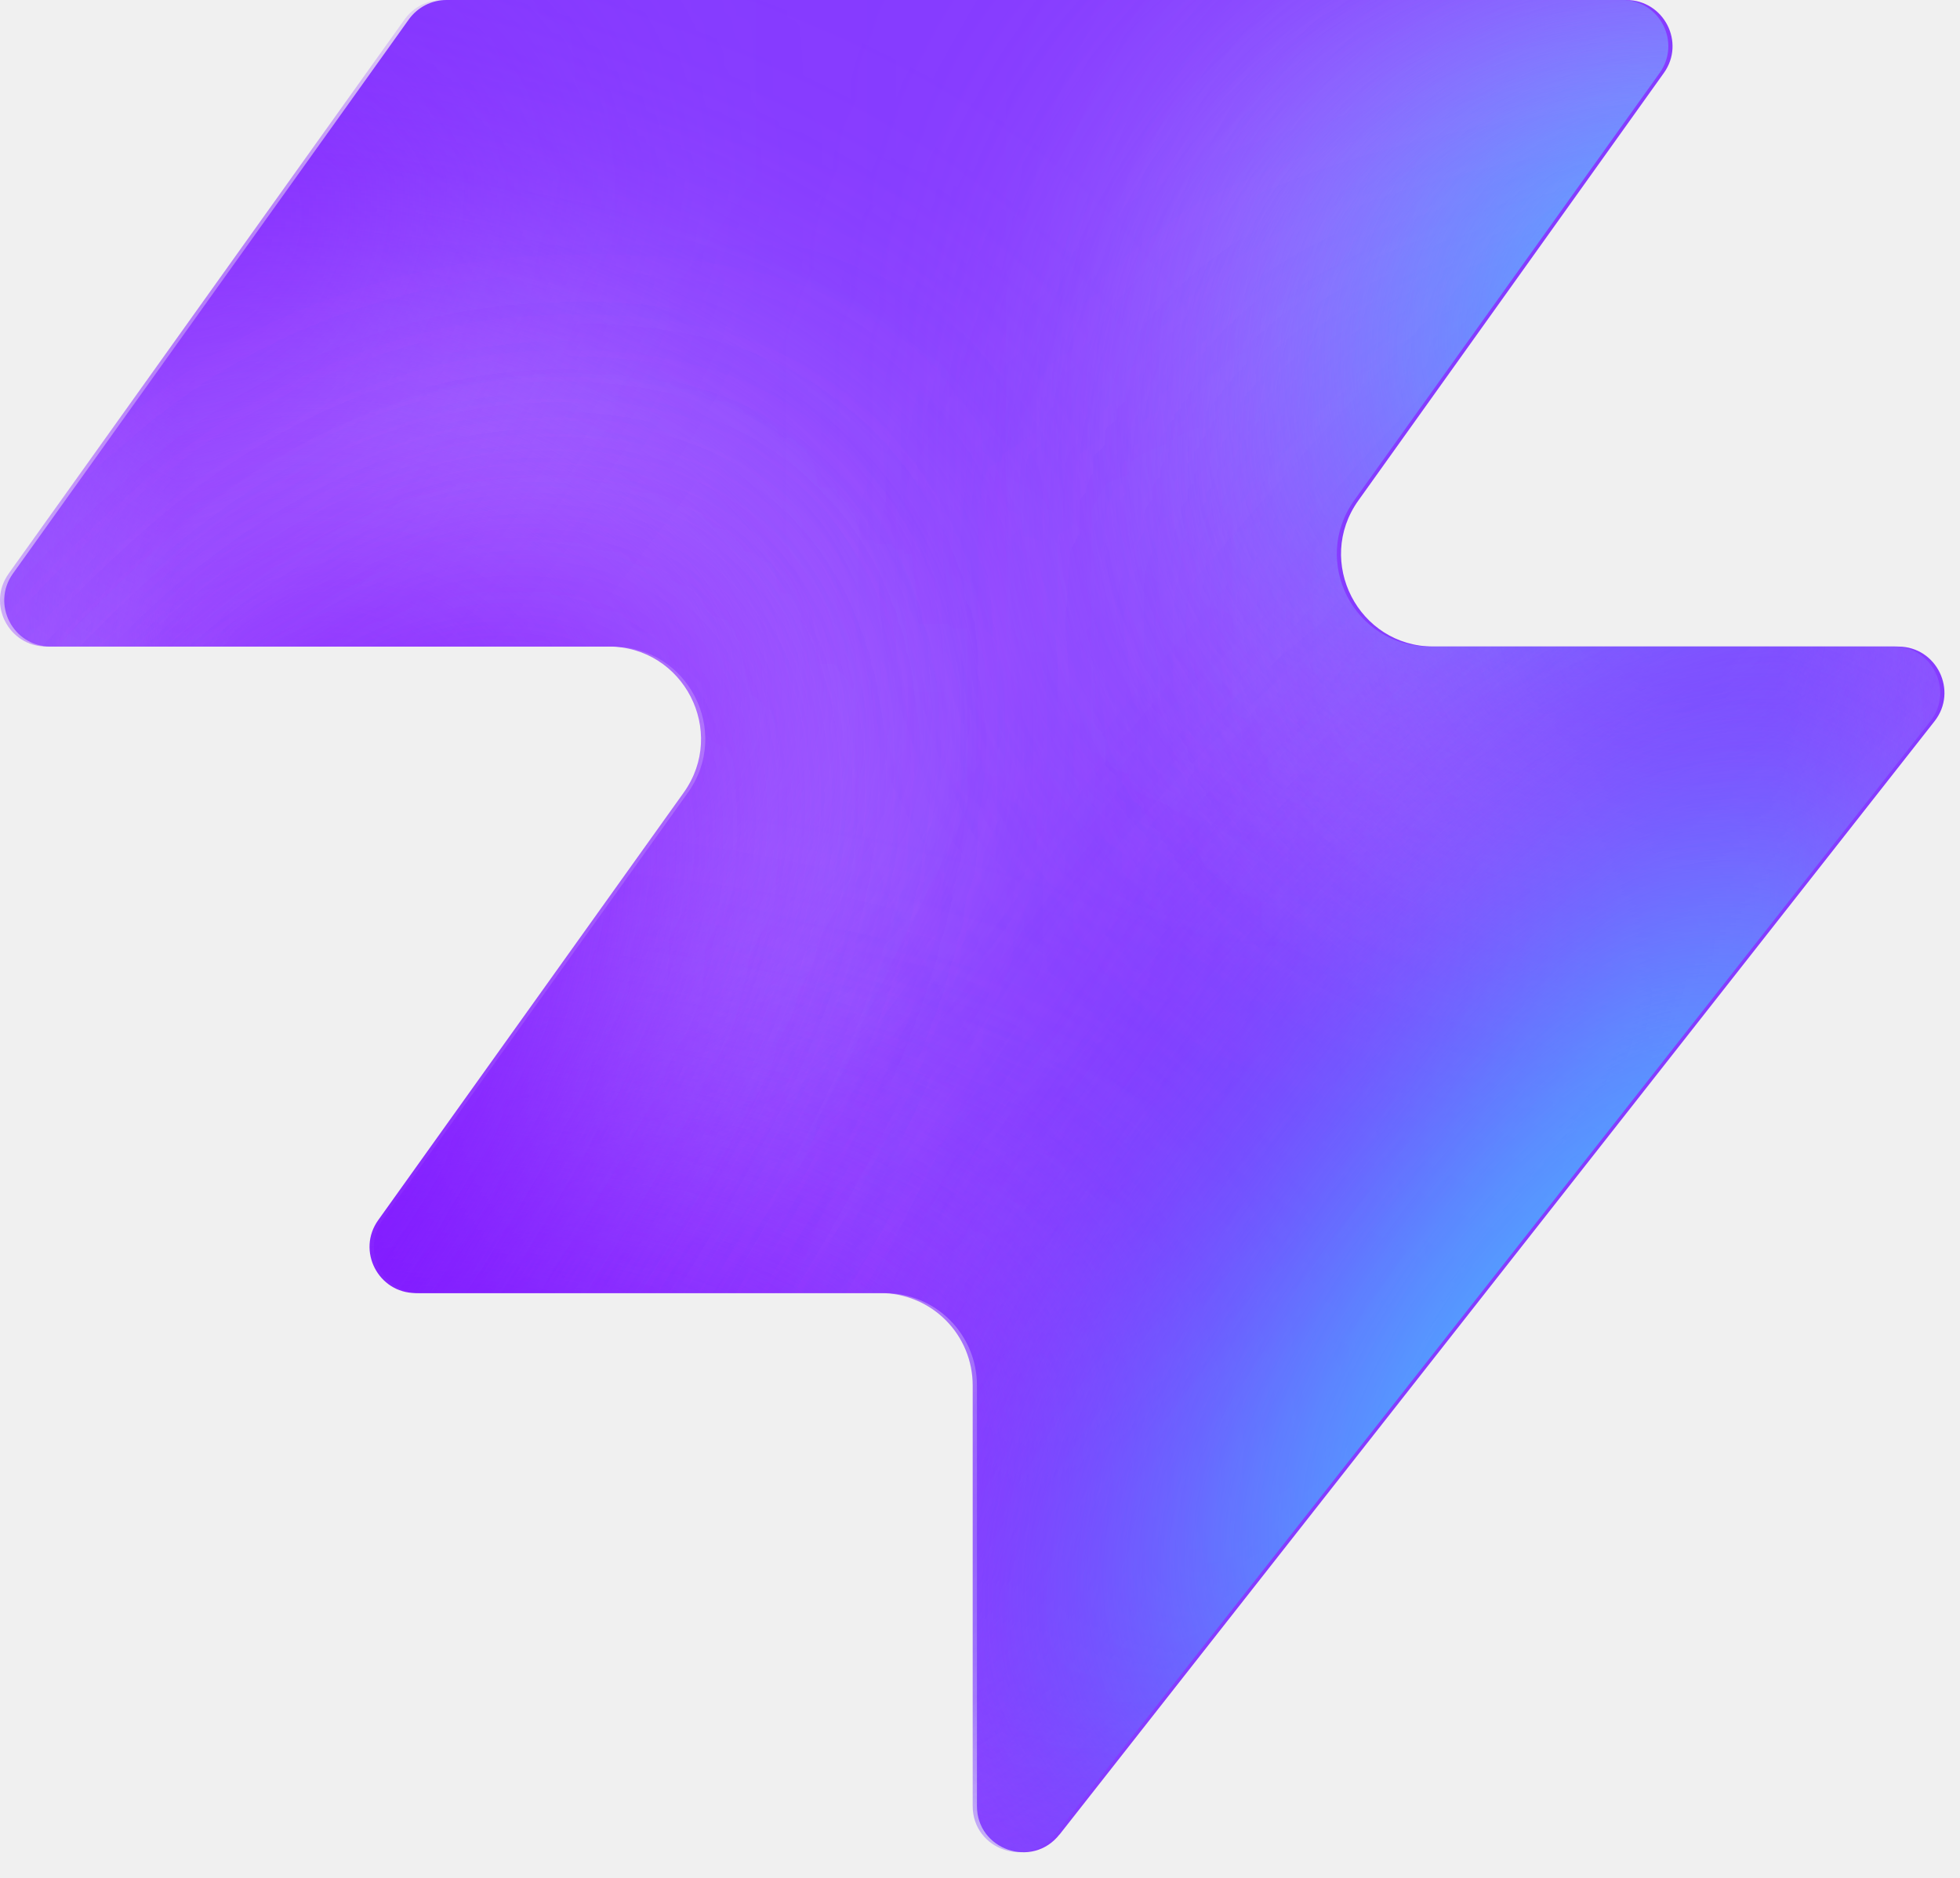
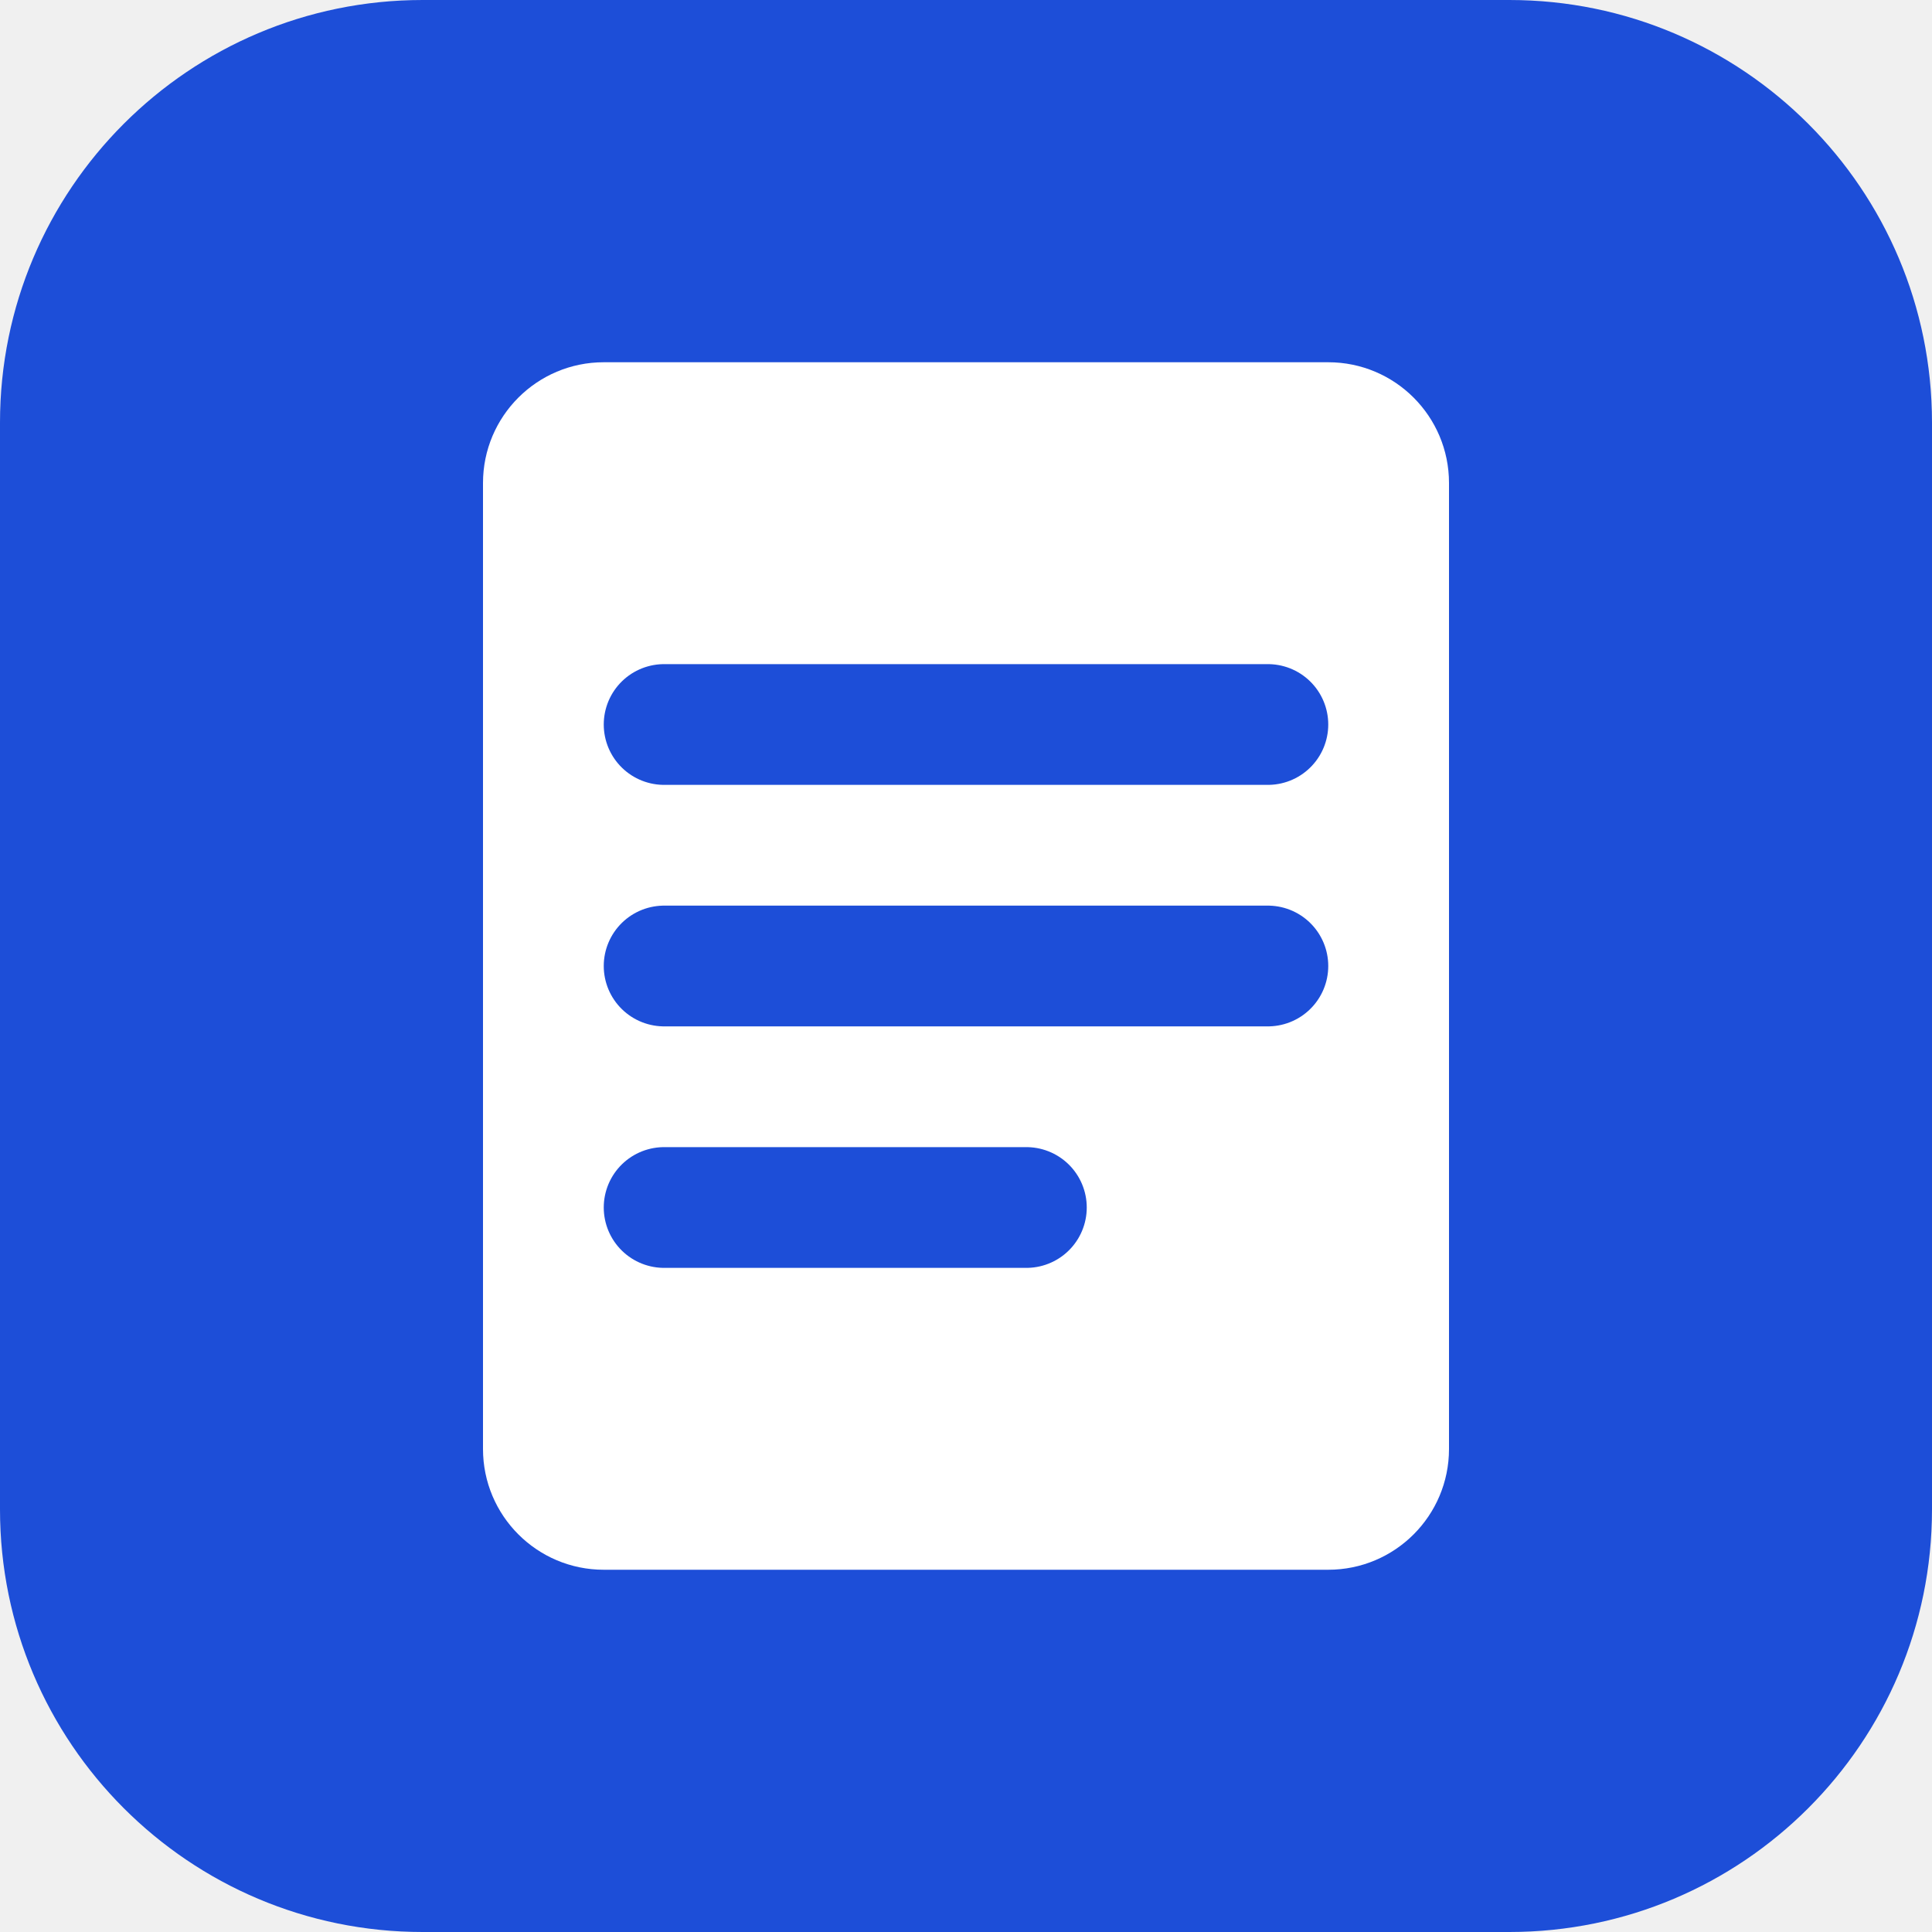
- <svg xmlns="http://www.w3.org/2000/svg" width="48" height="46" fill="none" viewBox="0 0 48 46">
-   <path fill="#863bff" d="M25.946 44.938c-.664.845-2.021.375-2.021-.698V33.937a2.26 2.26 0 0 0-2.262-2.262H10.287c-.92 0-1.456-1.04-.92-1.788l7.48-10.471c1.07-1.497 0-3.578-1.842-3.578H1.237c-.92 0-1.456-1.04-.92-1.788L10.013.474c.214-.297.556-.474.92-.474h28.894c.92 0 1.456 1.04.92 1.788l-7.48 10.471c-1.07 1.498 0 3.579 1.842 3.579h11.377c.943 0 1.473 1.088.89 1.83L25.947 44.94z" style="fill:#863bff;fill:color(display-p3 .525 .23 1);fill-opacity:1" />
-   <mask id="a" width="48" height="46" x="0" y="0" maskUnits="userSpaceOnUse" style="mask-type:alpha">
-     <path fill="#000" d="M25.842 44.938c-.664.844-2.021.375-2.021-.698V33.937a2.26 2.26 0 0 0-2.262-2.262H10.183c-.92 0-1.456-1.04-.92-1.788l7.48-10.471c1.07-1.498 0-3.579-1.842-3.579H1.133c-.92 0-1.456-1.04-.92-1.787L9.91.473c.214-.297.556-.474.92-.474h28.894c.92 0 1.456 1.04.92 1.788l-7.48 10.471c-1.07 1.498 0 3.578 1.842 3.578h11.377c.943 0 1.473 1.088.89 1.832L25.843 44.94z" style="fill:#000;fill-opacity:1" />
-   </mask>
-   <g mask="url(#a)">
-     <g filter="url(#b)">
-       <ellipse cx="5.508" cy="14.704" fill="#ede6ff" rx="5.508" ry="14.704" style="fill:#ede6ff;fill:color(display-p3 .927 .903 1);fill-opacity:1" transform="matrix(.00324 1 1 -.00324 -4.47 31.516)" />
-     </g>
-     <g filter="url(#c)">
-       <ellipse cx="10.399" cy="29.851" fill="#ede6ff" rx="10.399" ry="29.851" style="fill:#ede6ff;fill:color(display-p3 .927 .903 1);fill-opacity:1" transform="matrix(.00324 1 1 -.00324 -39.328 7.883)" />
-     </g>
-     <g filter="url(#d)">
-       <ellipse cx="5.508" cy="30.487" fill="#7e14ff" rx="5.508" ry="30.487" style="fill:#7e14ff;fill:color(display-p3 .492 .077 1);fill-opacity:1" transform="rotate(89.814 -25.913 -14.639)scale(1 -1)" />
-     </g>
-     <g filter="url(#e)">
-       <ellipse cx="5.508" cy="30.599" fill="#7e14ff" rx="5.508" ry="30.599" style="fill:#7e14ff;fill:color(display-p3 .492 .077 1);fill-opacity:1" transform="rotate(89.814 -32.644 -3.334)scale(1 -1)" />
-     </g>
-     <g filter="url(#f)">
-       <ellipse cx="5.508" cy="30.599" fill="#7e14ff" rx="5.508" ry="30.599" style="fill:#7e14ff;fill:color(display-p3 .492 .077 1);fill-opacity:1" transform="matrix(.00324 1 1 -.00324 -34.34 30.47)" />
-     </g>
-     <g filter="url(#g)">
-       <ellipse cx="14.072" cy="22.078" fill="#ede6ff" rx="14.072" ry="22.078" style="fill:#ede6ff;fill:color(display-p3 .927 .903 1);fill-opacity:1" transform="rotate(93.35 24.506 48.493)scale(-1 1)" />
-     </g>
-     <g filter="url(#h)">
-       <ellipse cx="3.47" cy="21.501" fill="#7e14ff" rx="3.47" ry="21.501" style="fill:#7e14ff;fill:color(display-p3 .492 .077 1);fill-opacity:1" transform="rotate(89.009 28.708 47.59)scale(-1 1)" />
-     </g>
-     <g filter="url(#i)">
-       <ellipse cx="3.47" cy="21.501" fill="#7e14ff" rx="3.47" ry="21.501" style="fill:#7e14ff;fill:color(display-p3 .492 .077 1);fill-opacity:1" transform="rotate(89.009 28.708 47.59)scale(-1 1)" />
-     </g>
-     <g filter="url(#j)">
-       <ellipse cx=".387" cy="8.972" fill="#7e14ff" rx="4.407" ry="29.108" style="fill:#7e14ff;fill:color(display-p3 .492 .077 1);fill-opacity:1" transform="rotate(39.51 .387 8.972)" />
-     </g>
-     <g filter="url(#k)">
-       <ellipse cx="47.523" cy="-6.092" fill="#7e14ff" rx="4.407" ry="29.108" style="fill:#7e14ff;fill:color(display-p3 .492 .077 1);fill-opacity:1" transform="rotate(37.892 47.523 -6.092)" />
-     </g>
-     <g filter="url(#l)">
-       <ellipse cx="41.412" cy="6.333" fill="#47bfff" rx="5.971" ry="9.665" style="fill:#47bfff;fill:color(display-p3 .28 .748 1);fill-opacity:1" transform="rotate(37.892 41.412 6.333)" />
-     </g>
-     <g filter="url(#m)">
-       <ellipse cx="-1.879" cy="38.332" fill="#7e14ff" rx="4.407" ry="29.108" style="fill:#7e14ff;fill:color(display-p3 .492 .077 1);fill-opacity:1" transform="rotate(37.892 -1.88 38.332)" />
-     </g>
-     <g filter="url(#n)">
-       <ellipse cx="-1.879" cy="38.332" fill="#7e14ff" rx="4.407" ry="29.108" style="fill:#7e14ff;fill:color(display-p3 .492 .077 1);fill-opacity:1" transform="rotate(37.892 -1.88 38.332)" />
-     </g>
-     <g filter="url(#o)">
-       <ellipse cx="35.651" cy="29.907" fill="#7e14ff" rx="4.407" ry="29.108" style="fill:#7e14ff;fill:color(display-p3 .492 .077 1);fill-opacity:1" transform="rotate(37.892 35.651 29.907)" />
-     </g>
-     <g filter="url(#p)">
-       <ellipse cx="38.418" cy="32.4" fill="#47bfff" rx="5.971" ry="15.297" style="fill:#47bfff;fill:color(display-p3 .28 .748 1);fill-opacity:1" transform="rotate(37.892 38.418 32.4)" />
-     </g>
-   </g>
-   <defs>
-     <filter id="b" width="60.045" height="41.654" x="-19.77" y="16.149" color-interpolation-filters="sRGB" filterUnits="userSpaceOnUse">
-       <feFlood flood-opacity="0" result="BackgroundImageFix" />
-       <feBlend in="SourceGraphic" in2="BackgroundImageFix" result="shape" />
-       <feGaussianBlur result="effect1_foregroundBlur_2002_17158" stdDeviation="7.659" />
-     </filter>
-     <filter id="c" width="90.34" height="51.437" x="-54.613" y="-7.533" color-interpolation-filters="sRGB" filterUnits="userSpaceOnUse">
-       <feFlood flood-opacity="0" result="BackgroundImageFix" />
-       <feBlend in="SourceGraphic" in2="BackgroundImageFix" result="shape" />
-       <feGaussianBlur result="effect1_foregroundBlur_2002_17158" stdDeviation="7.659" />
-     </filter>
-     <filter id="d" width="79.355" height="29.4" x="-49.64" y="2.03" color-interpolation-filters="sRGB" filterUnits="userSpaceOnUse">
-       <feFlood flood-opacity="0" result="BackgroundImageFix" />
-       <feBlend in="SourceGraphic" in2="BackgroundImageFix" result="shape" />
-       <feGaussianBlur result="effect1_foregroundBlur_2002_17158" stdDeviation="4.596" />
-     </filter>
-     <filter id="e" width="79.579" height="29.4" x="-45.045" y="20.029" color-interpolation-filters="sRGB" filterUnits="userSpaceOnUse">
-       <feFlood flood-opacity="0" result="BackgroundImageFix" />
-       <feBlend in="SourceGraphic" in2="BackgroundImageFix" result="shape" />
-       <feGaussianBlur result="effect1_foregroundBlur_2002_17158" stdDeviation="4.596" />
-     </filter>
-     <filter id="f" width="79.579" height="29.4" x="-43.513" y="21.178" color-interpolation-filters="sRGB" filterUnits="userSpaceOnUse">
-       <feFlood flood-opacity="0" result="BackgroundImageFix" />
-       <feBlend in="SourceGraphic" in2="BackgroundImageFix" result="shape" />
-       <feGaussianBlur result="effect1_foregroundBlur_2002_17158" stdDeviation="4.596" />
-     </filter>
-     <filter id="g" width="74.749" height="58.852" x="15.756" y="-17.901" color-interpolation-filters="sRGB" filterUnits="userSpaceOnUse">
-       <feFlood flood-opacity="0" result="BackgroundImageFix" />
-       <feBlend in="SourceGraphic" in2="BackgroundImageFix" result="shape" />
-       <feGaussianBlur result="effect1_foregroundBlur_2002_17158" stdDeviation="7.659" />
-     </filter>
-     <filter id="h" width="61.377" height="25.362" x="23.548" y="2.284" color-interpolation-filters="sRGB" filterUnits="userSpaceOnUse">
-       <feFlood flood-opacity="0" result="BackgroundImageFix" />
-       <feBlend in="SourceGraphic" in2="BackgroundImageFix" result="shape" />
-       <feGaussianBlur result="effect1_foregroundBlur_2002_17158" stdDeviation="4.596" />
-     </filter>
-     <filter id="i" width="61.377" height="25.362" x="23.548" y="2.284" color-interpolation-filters="sRGB" filterUnits="userSpaceOnUse">
-       <feFlood flood-opacity="0" result="BackgroundImageFix" />
-       <feBlend in="SourceGraphic" in2="BackgroundImageFix" result="shape" />
-       <feGaussianBlur result="effect1_foregroundBlur_2002_17158" stdDeviation="4.596" />
-     </filter>
-     <filter id="j" width="56.045" height="63.649" x="-27.636" y="-22.853" color-interpolation-filters="sRGB" filterUnits="userSpaceOnUse">
-       <feFlood flood-opacity="0" result="BackgroundImageFix" />
-       <feBlend in="SourceGraphic" in2="BackgroundImageFix" result="shape" />
-       <feGaussianBlur result="effect1_foregroundBlur_2002_17158" stdDeviation="4.596" />
-     </filter>
-     <filter id="k" width="54.814" height="64.646" x="20.116" y="-38.415" color-interpolation-filters="sRGB" filterUnits="userSpaceOnUse">
-       <feFlood flood-opacity="0" result="BackgroundImageFix" />
-       <feBlend in="SourceGraphic" in2="BackgroundImageFix" result="shape" />
-       <feGaussianBlur result="effect1_foregroundBlur_2002_17158" stdDeviation="4.596" />
-     </filter>
-     <filter id="l" width="33.541" height="35.313" x="24.641" y="-11.323" color-interpolation-filters="sRGB" filterUnits="userSpaceOnUse">
-       <feFlood flood-opacity="0" result="BackgroundImageFix" />
-       <feBlend in="SourceGraphic" in2="BackgroundImageFix" result="shape" />
-       <feGaussianBlur result="effect1_foregroundBlur_2002_17158" stdDeviation="4.596" />
-     </filter>
-     <filter id="m" width="54.814" height="64.646" x="-29.286" y="6.009" color-interpolation-filters="sRGB" filterUnits="userSpaceOnUse">
-       <feFlood flood-opacity="0" result="BackgroundImageFix" />
-       <feBlend in="SourceGraphic" in2="BackgroundImageFix" result="shape" />
-       <feGaussianBlur result="effect1_foregroundBlur_2002_17158" stdDeviation="4.596" />
-     </filter>
-     <filter id="n" width="54.814" height="64.646" x="-29.286" y="6.009" color-interpolation-filters="sRGB" filterUnits="userSpaceOnUse">
-       <feFlood flood-opacity="0" result="BackgroundImageFix" />
-       <feBlend in="SourceGraphic" in2="BackgroundImageFix" result="shape" />
-       <feGaussianBlur result="effect1_foregroundBlur_2002_17158" stdDeviation="4.596" />
-     </filter>
-     <filter id="o" width="54.814" height="64.646" x="8.244" y="-2.416" color-interpolation-filters="sRGB" filterUnits="userSpaceOnUse">
-       <feFlood flood-opacity="0" result="BackgroundImageFix" />
-       <feBlend in="SourceGraphic" in2="BackgroundImageFix" result="shape" />
-       <feGaussianBlur result="effect1_foregroundBlur_2002_17158" stdDeviation="4.596" />
-     </filter>
-     <filter id="p" width="39.409" height="43.623" x="18.713" y="10.588" color-interpolation-filters="sRGB" filterUnits="userSpaceOnUse">
-       <feFlood flood-opacity="0" result="BackgroundImageFix" />
-       <feBlend in="SourceGraphic" in2="BackgroundImageFix" result="shape" />
-       <feGaussianBlur result="effect1_foregroundBlur_2002_17158" stdDeviation="4.596" />
-     </filter>
-   </defs>
+ <svg xmlns="http://www.w3.org/2000/svg" viewBox="0 0 64 64">
+   <rect width="64" height="64" rx="14" fill="#1d4ed8" />
+   <rect x="16" y="12" width="32" height="40" rx="4" fill="#fff" />
+   <path d="M22 24h20M22 32h20M22 40h12" stroke="#1d4ed8" stroke-width="4" stroke-linecap="round" />
</svg>
